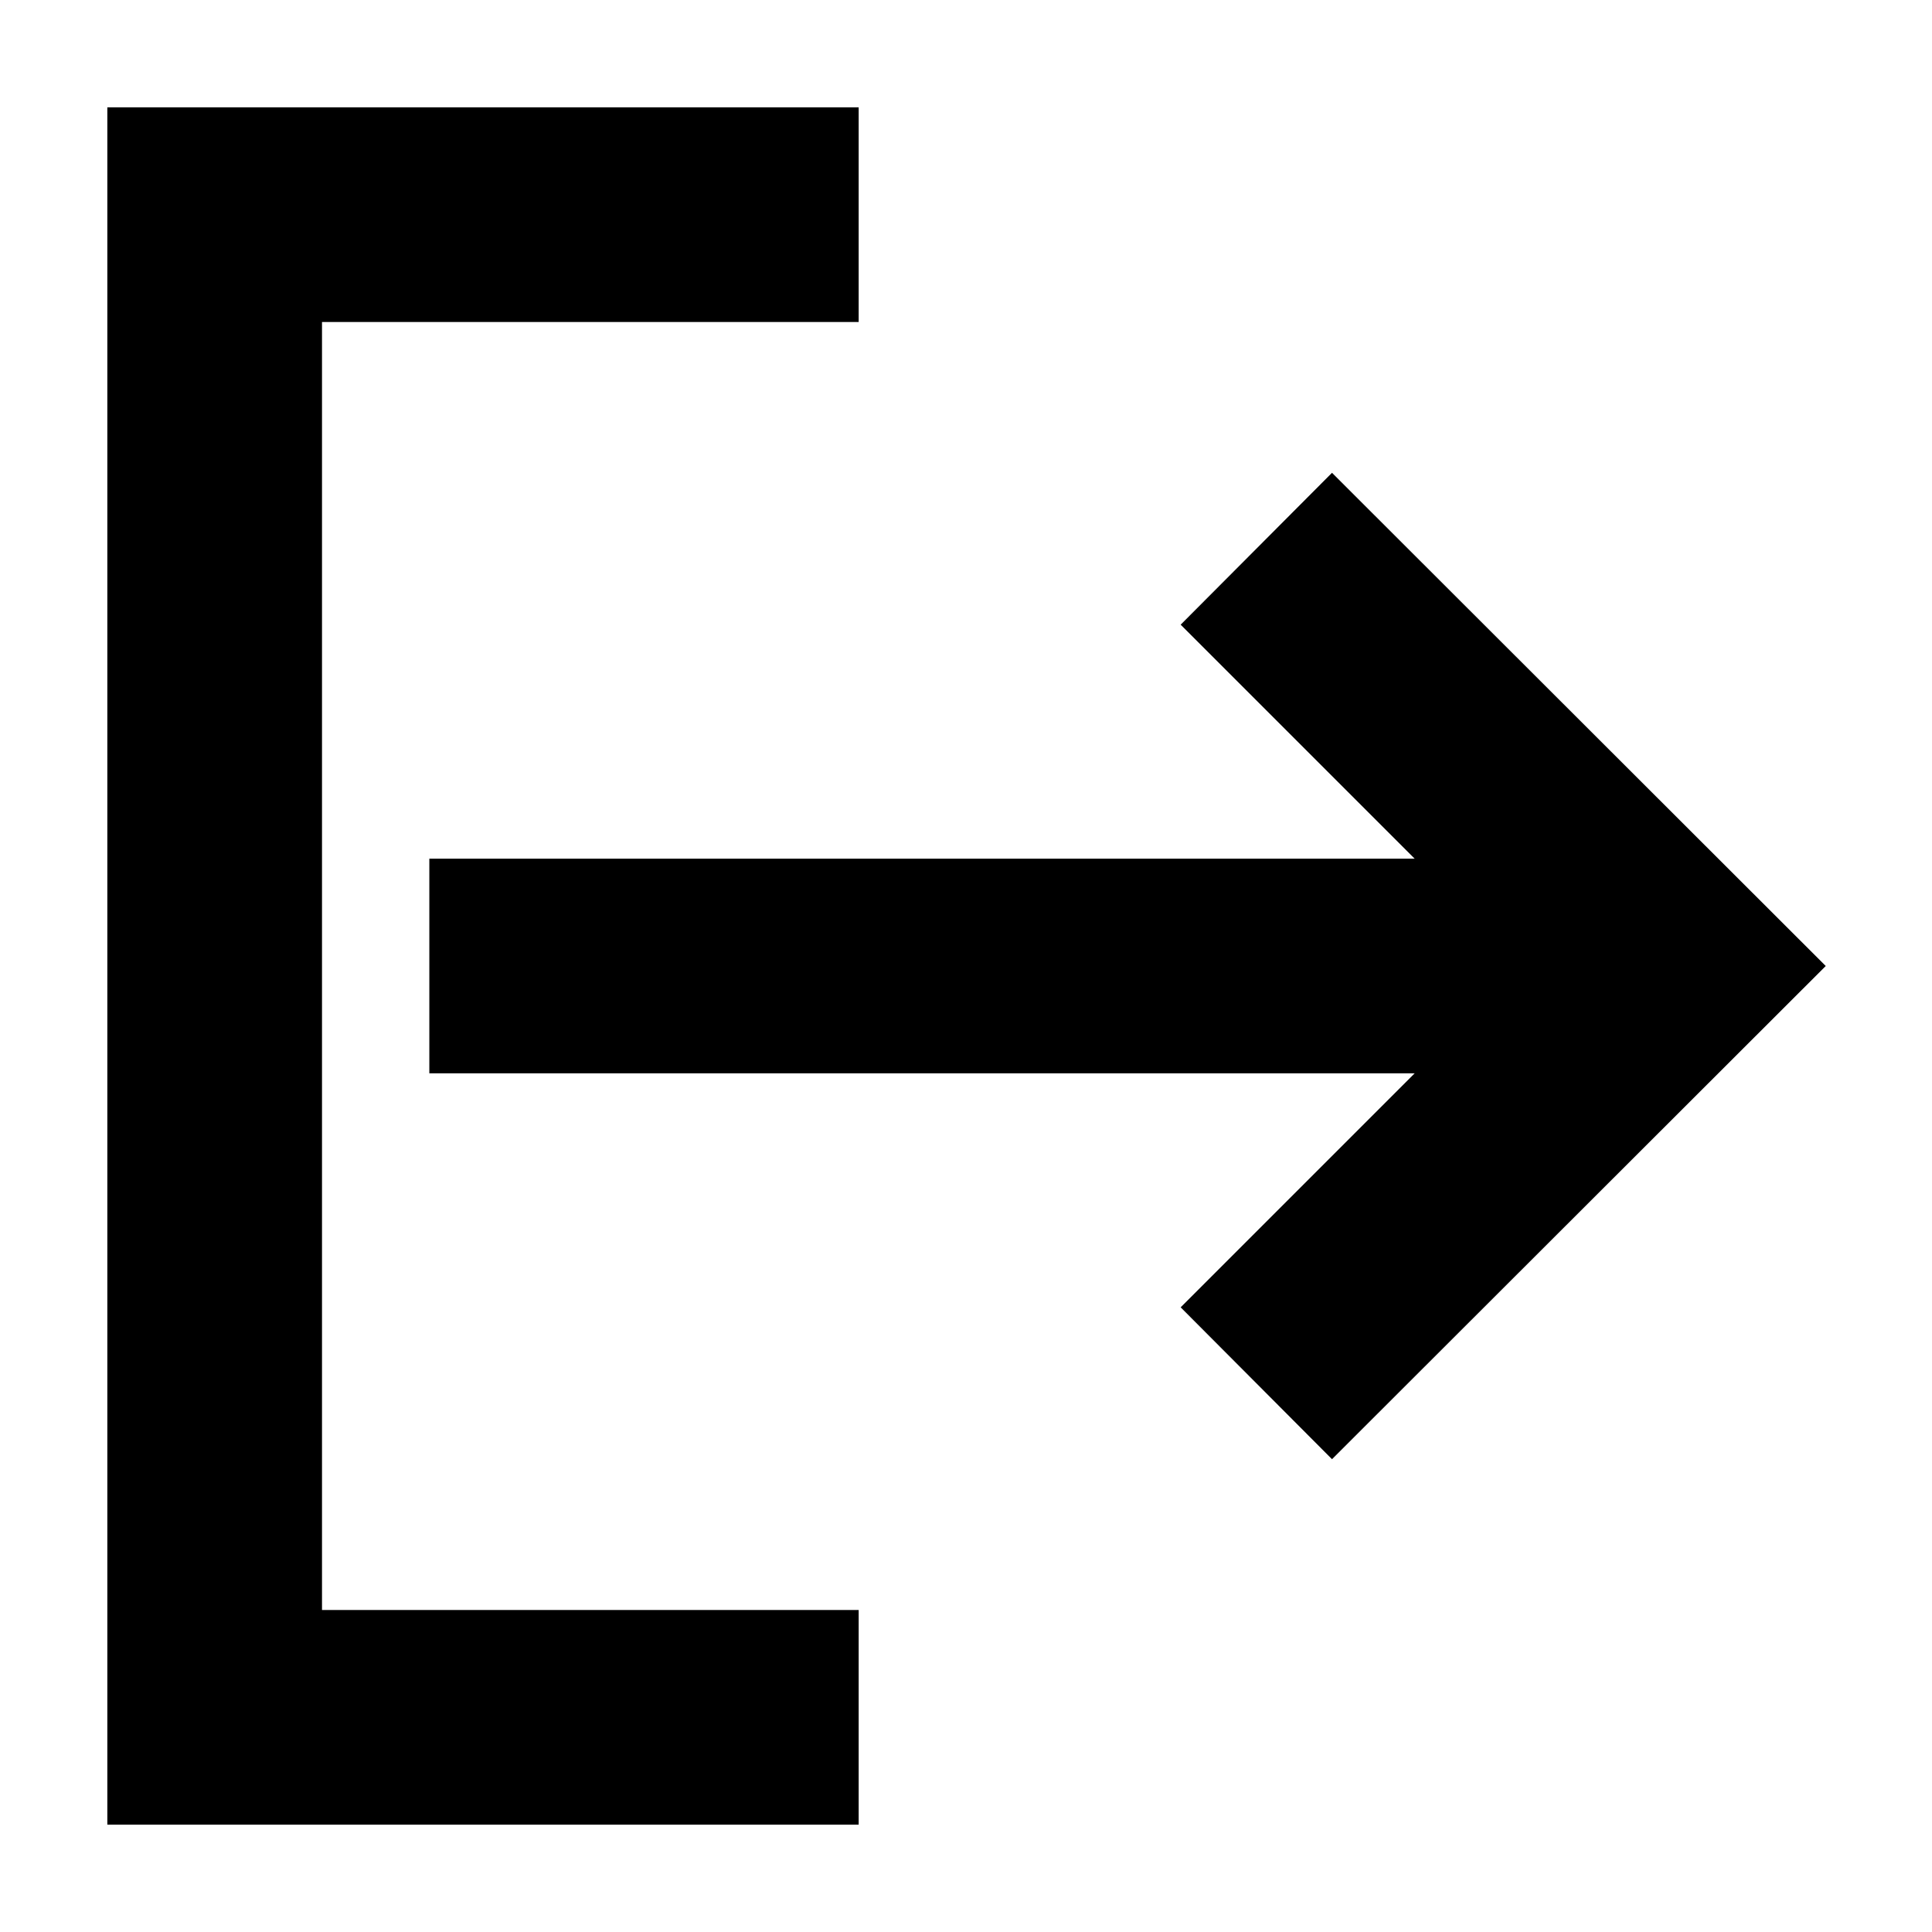
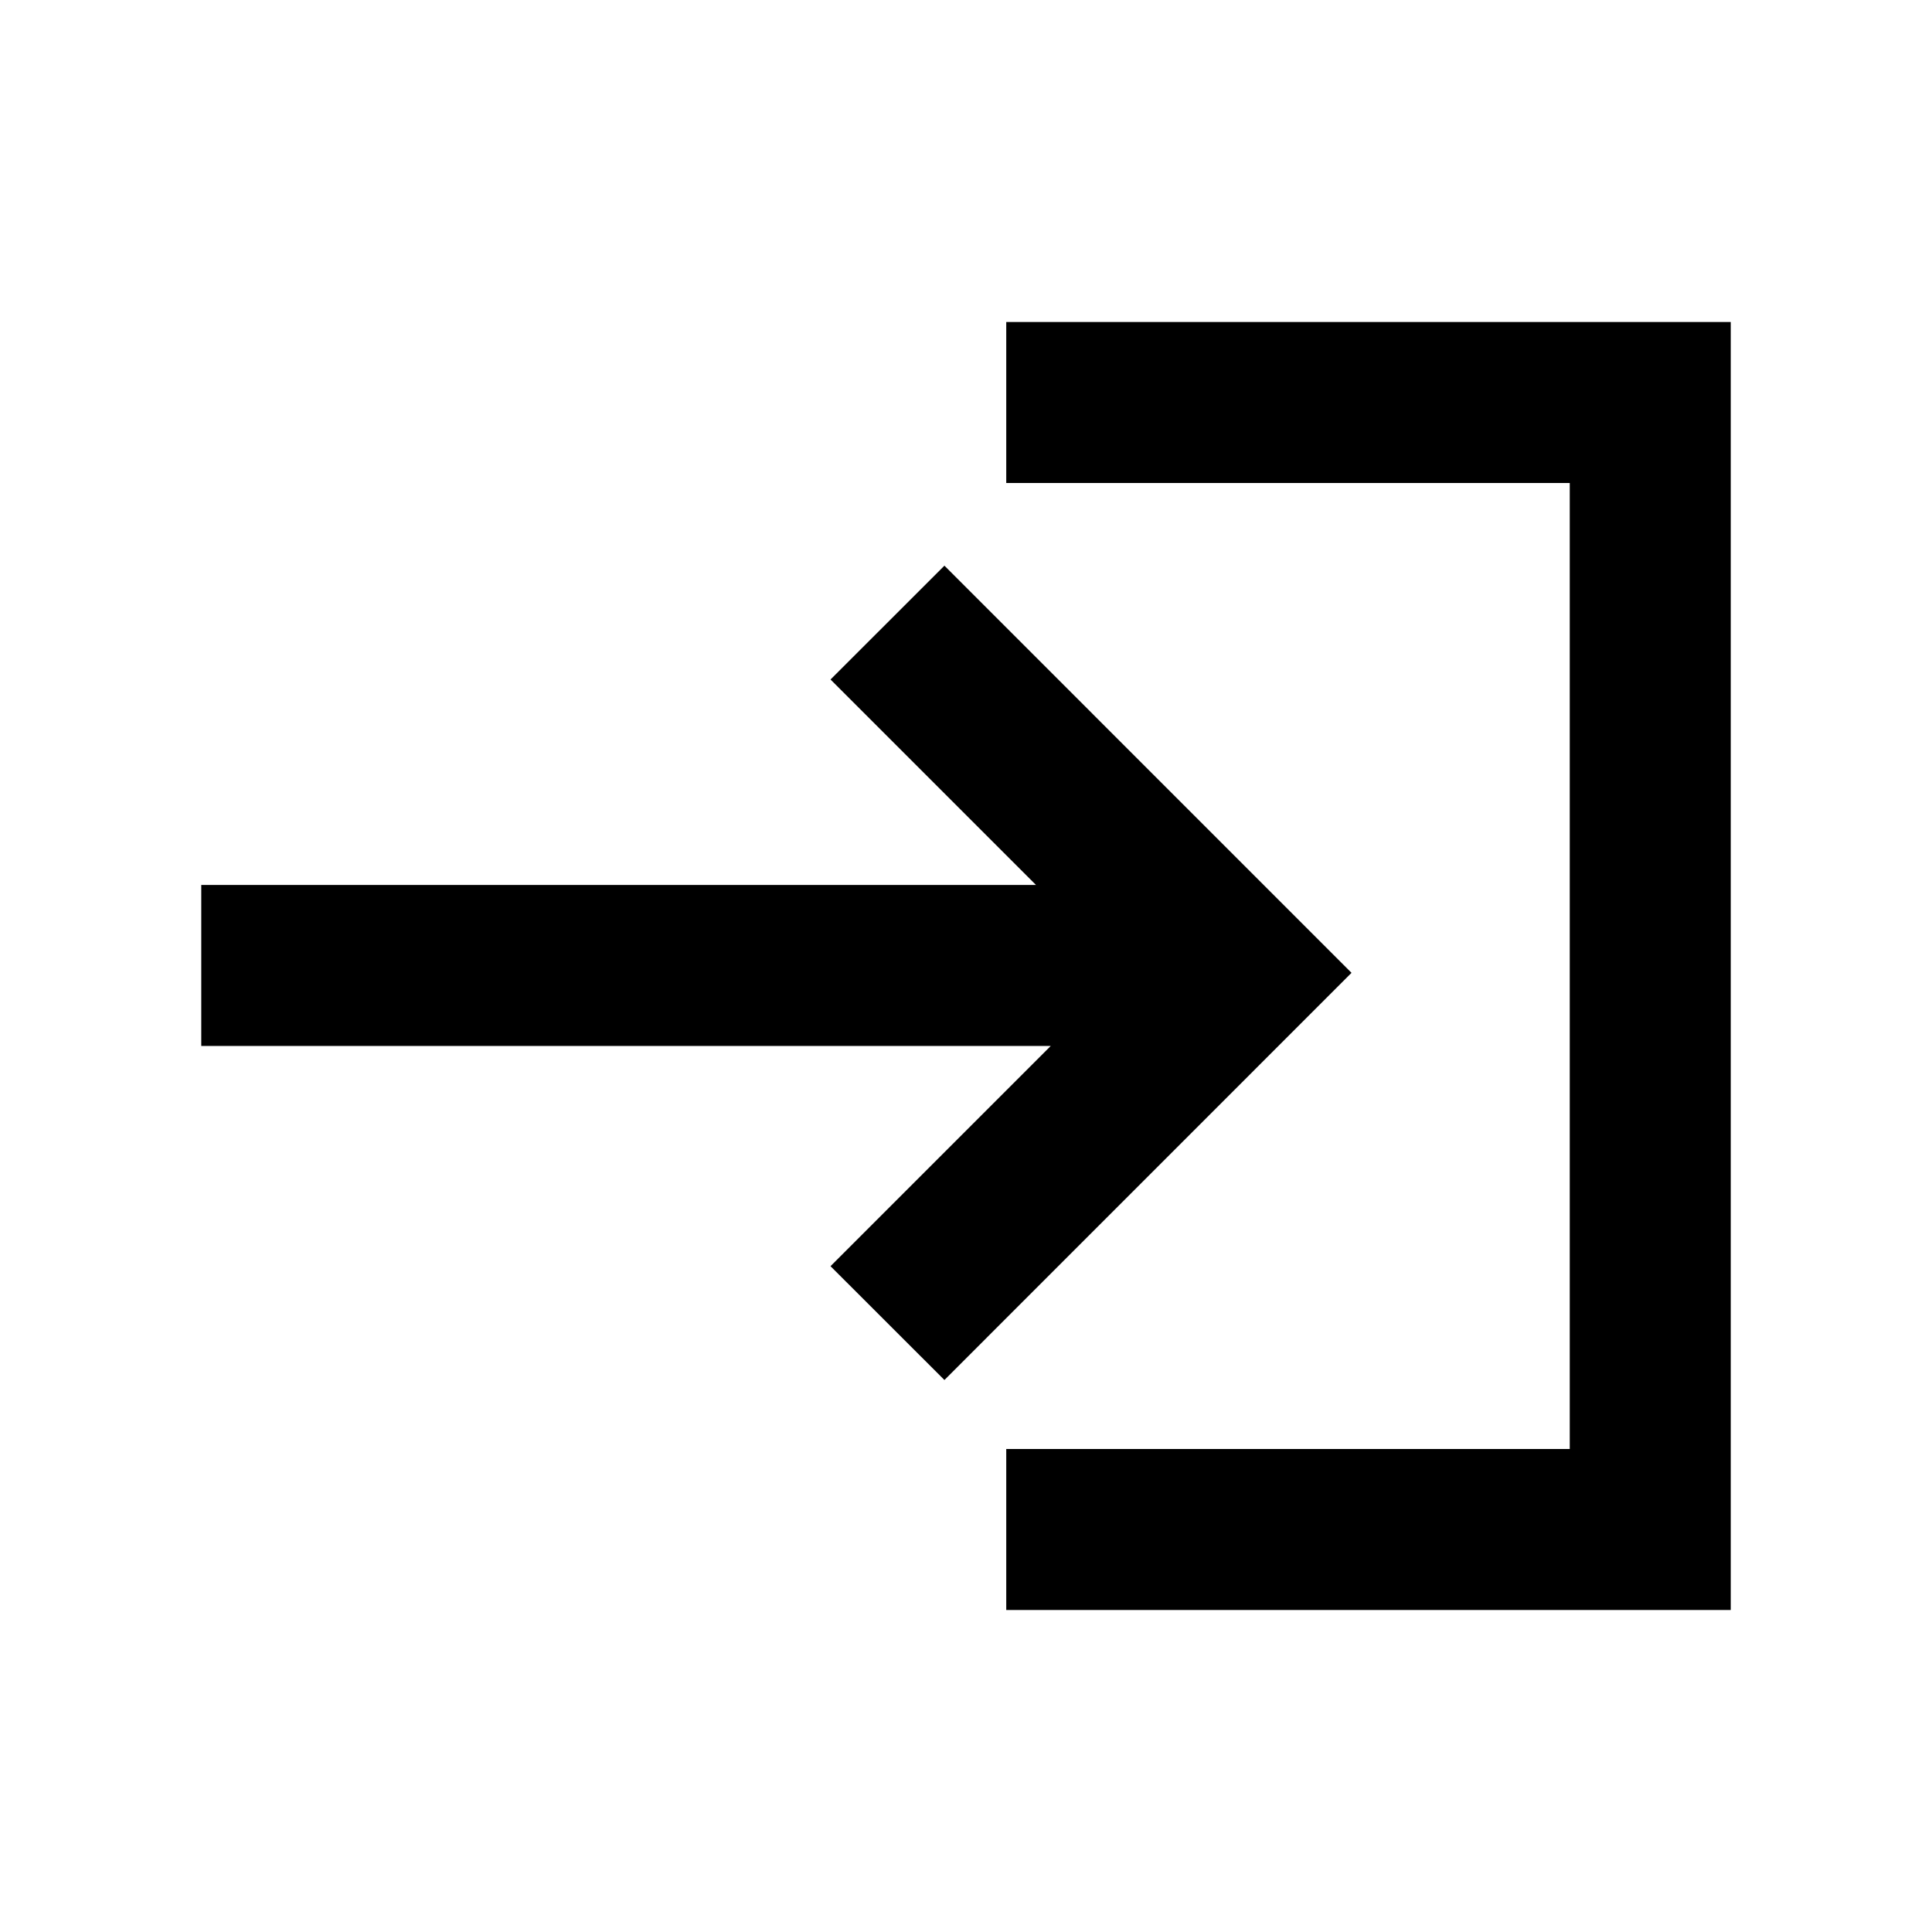
- <svg xmlns="http://www.w3.org/2000/svg" viewBox="0 0 36 36">
-   <path d="M16 6V2H2v32h14v-4H6V6h10z" />
-   <path d="M24.82 8.81 22 11.64 26.36 16H8v4h18.36L22 24.36l2.82 2.83 9.2-9.19-9.2-9.19z" />
+ <svg xmlns="http://www.w3.org/2000/svg" viewBox="0 0 24 24">
+   <path fill-rule="evenodd" clip-rule="evenodd" d="M19.5 6H12.5V4H21.5V20H12.5V18H19.5V6ZM12.869 10.993L10.317 8.441L11.732 7.027L16.789 12.085L11.732 17.143L10.317 15.729L13.053 12.993H2.5V10.993H12.869Z" />
</svg>
